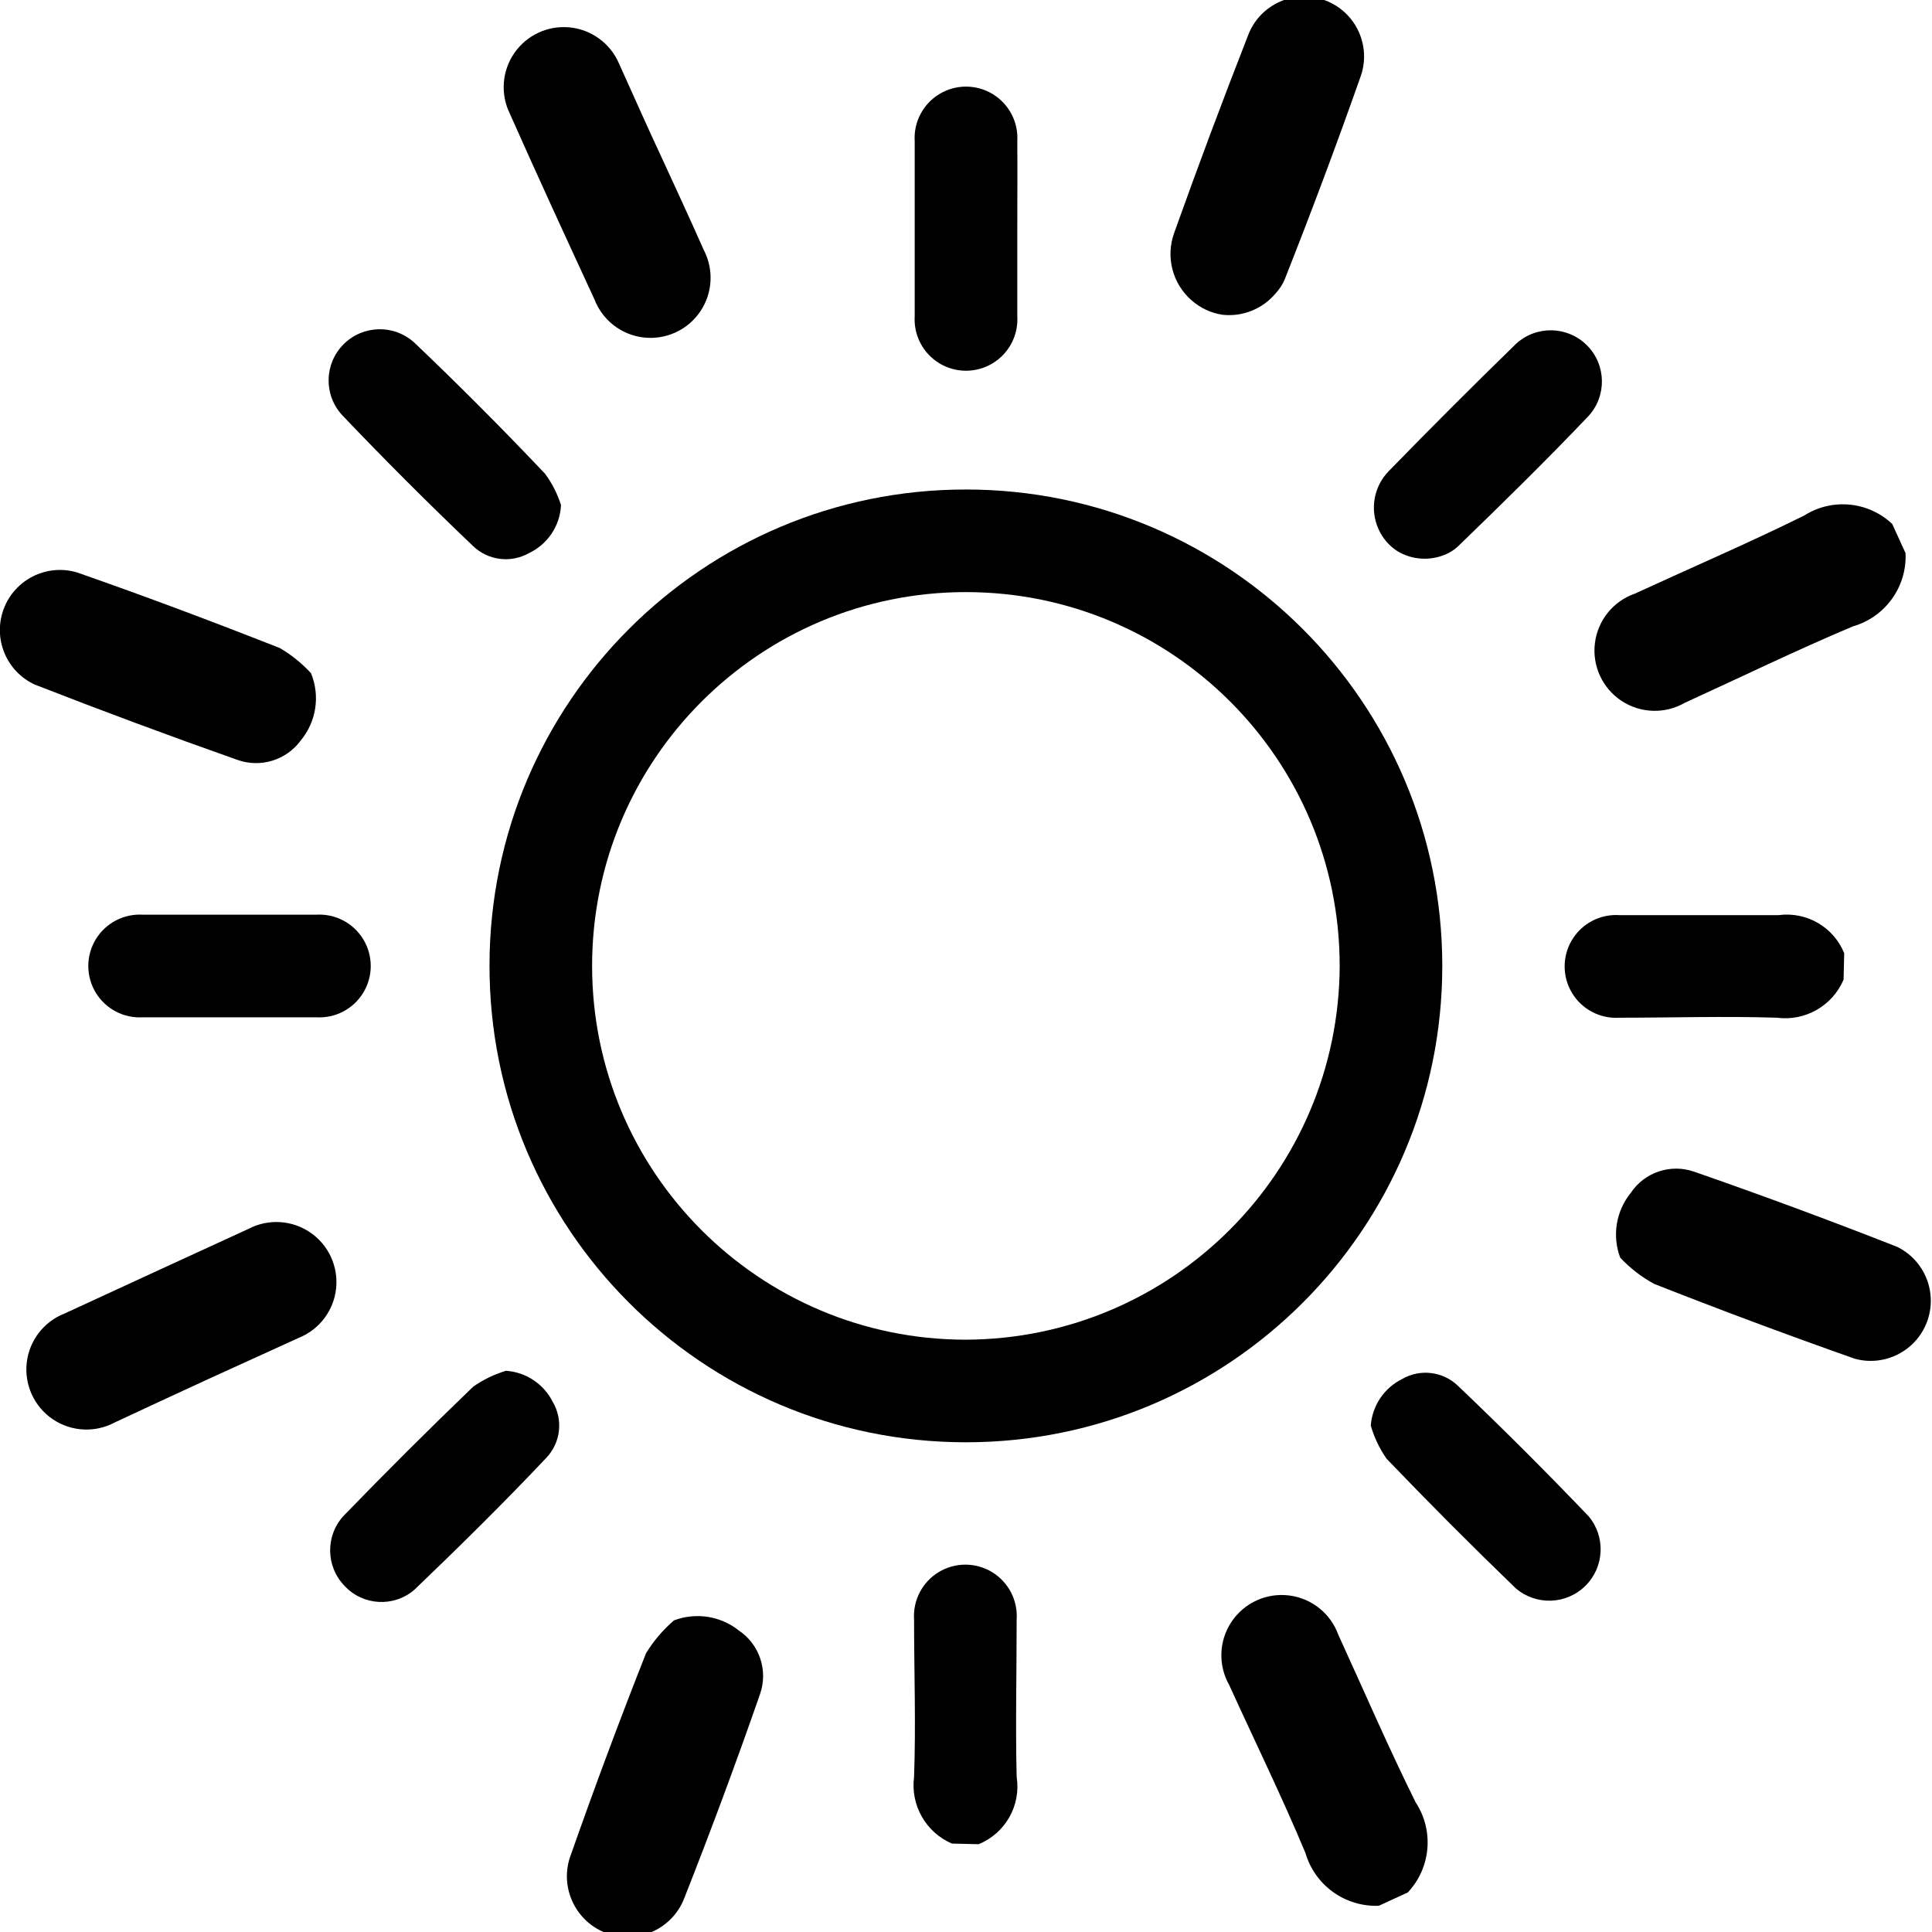
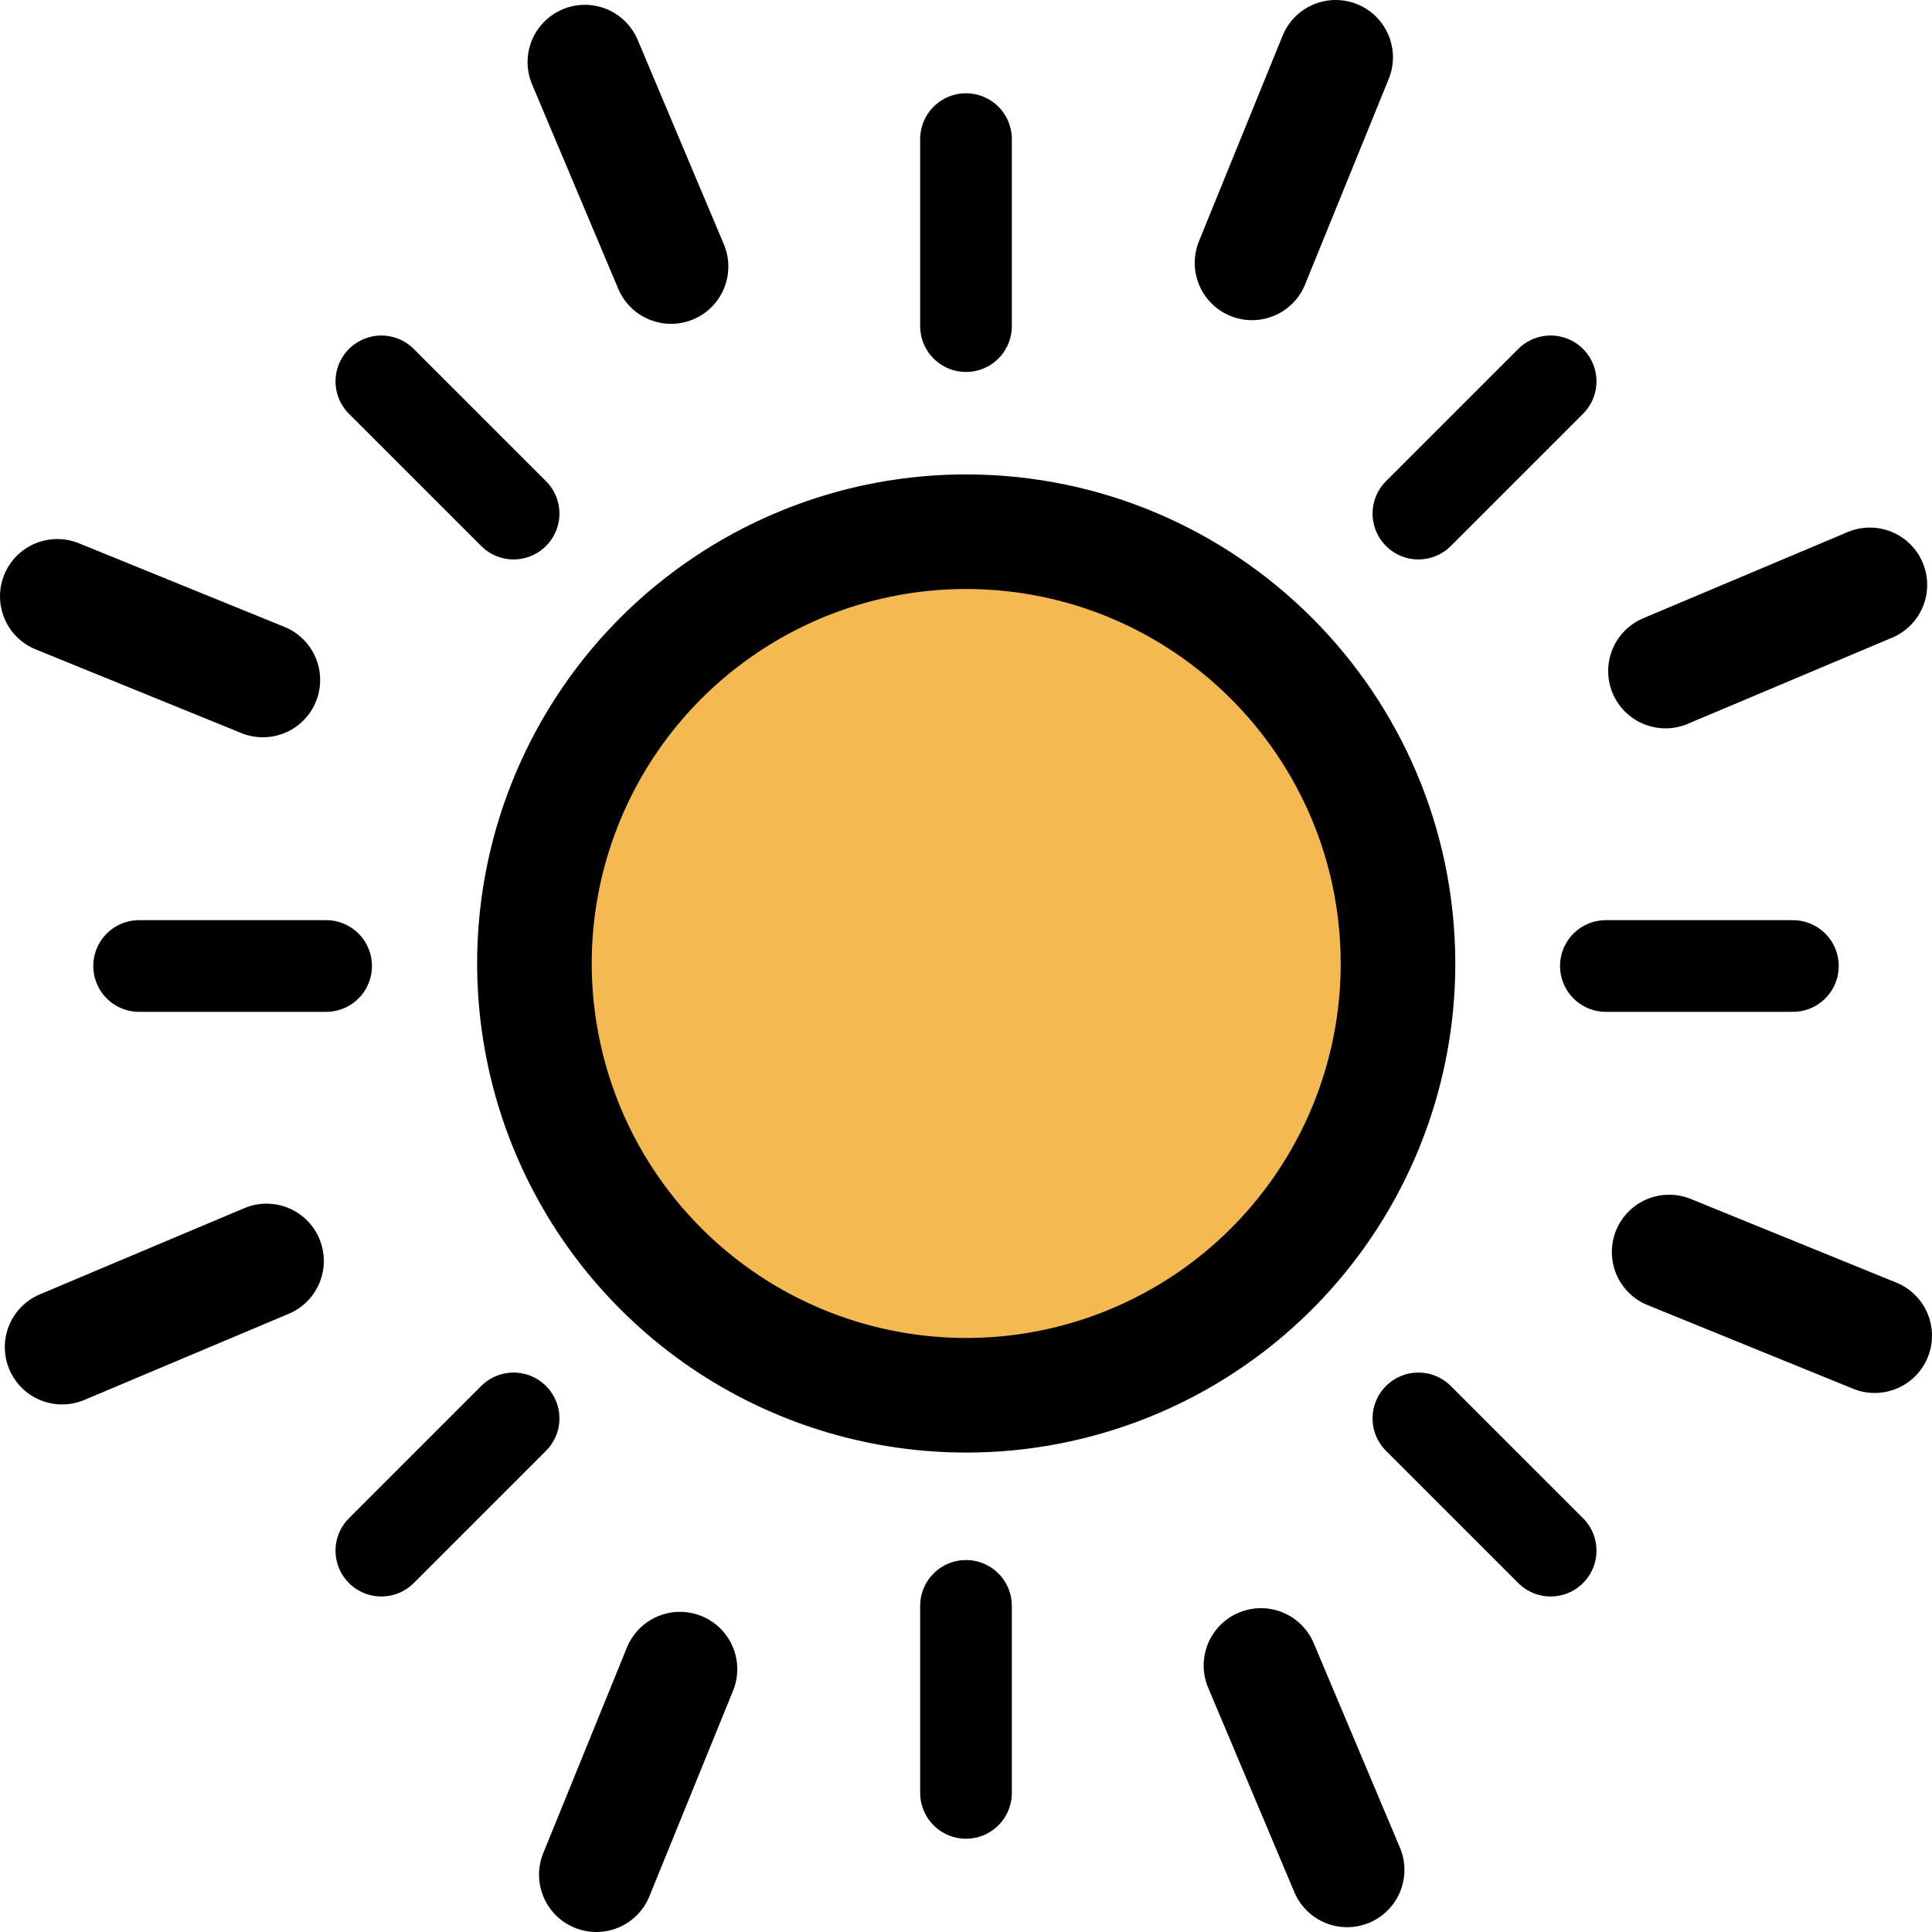
- <svg xmlns="http://www.w3.org/2000/svg" viewBox="0 0 91.32 91.33">
+ <svg xmlns="http://www.w3.org/2000/svg" viewBox="0 0 84.3 84.3">
+   <defs>
+     <style>.cls-1{fill:#f5b952;}.cls-2,.cls-3,.cls-4{fill:none;stroke:#000;stroke-miterlimit:10;}.cls-2,.cls-4{stroke-width:5px;}.cls-3,.cls-4{stroke-linecap:round;}.cls-3{stroke-width:4px;}</style>
+   </defs>
  <g id="Layer_2" data-name="Layer 2">
    <g id="Layer_1-2" data-name="Layer 1">
-       <path d="M87.15,46.31A3,3,0,0,1,84,48.11c-2.48-.08-5,0-7.45,0a2.43,2.43,0,1,1,0-4.85c2.51,0,5,0,7.53,0a2.93,2.93,0,0,1,3.1,1.8Z" />
-       <path d="M45,87.15A3,3,0,0,1,43.21,84c.09-2.48,0-5,0-7.45a2.43,2.43,0,1,1,4.85,0c0,2.48-.06,5,0,7.45a2.94,2.94,0,0,1-1.8,3.18Z" />
-       <path d="M45.65,23.14A22.52,22.52,0,1,1,23.14,45.62,22.51,22.51,0,0,1,45.65,23.14ZM63.33,45.66A17.67,17.67,0,1,0,45.65,63.33,17.74,17.74,0,0,0,63.33,45.66Z" />
-       <path d="M64.8,67.39a2.68,2.68,0,0,1,1.48-2.2,2.21,2.21,0,0,1,2.64.32q3.15,3,6.18,6.17a2.43,2.43,0,0,1-3.45,3.4q-3.11-3-6.11-6.13A5.36,5.36,0,0,1,64.8,67.39Z" />
-       <path d="M26.52,23.88A2.65,2.65,0,0,1,25,26.15a2.23,2.23,0,0,1-2.64-.34q-3.15-3-6.18-6.18a2.42,2.42,0,0,1,3.42-3.42q3.15,3,6.17,6.19A5,5,0,0,1,26.52,23.88Z" />
-       <path d="M66.05,26.05A2.4,2.4,0,0,1,65.16,25a2.47,2.47,0,0,1,.5-2.74q3-3.08,6-6a2.42,2.42,0,0,1,3.42,3.42c-2,2.1-4.09,4.15-6.18,6.17a2,2,0,0,1-.57.36A2.5,2.5,0,0,1,66.05,26.05Z" />
-       <path d="M23.92,64.8a2.68,2.68,0,0,1,2.21,1.47,2.21,2.21,0,0,1-.3,2.64c-2,2.12-4.12,4.21-6.24,6.24a2.38,2.38,0,0,1-3.3-.18,2.41,2.41,0,0,1-.05-3.31q3-3.1,6.13-6.11A5.44,5.44,0,0,1,23.92,64.8Z" />
-       <path d="M48.09,10.81c0,1.38,0,2.76,0,4.13a2.43,2.43,0,1,1-4.85,0q0-4.12,0-8.26a2.43,2.43,0,1,1,4.85,0C48.1,8.06,48.09,9.44,48.09,10.81Z" />
-       <path d="M10.76,48.09h-4a2.43,2.43,0,1,1,0-4.85c2.73,0,5.45,0,8.18,0a2.43,2.43,0,1,1,0,4.85Z" />
-       <path d="M90.08,26.15a3.44,3.44,0,0,1-2.49,3.46c-2.68,1.13-5.29,2.4-7.94,3.61a2.85,2.85,0,1,1-2.36-5.16c2.67-1.23,5.37-2.39,8-3.69a3.4,3.4,0,0,1,4.16.4Z" />
-       <path d="M65.18,90.09a3.47,3.47,0,0,1-3.47-2.5c-1.12-2.68-2.4-5.29-3.6-7.93a2.85,2.85,0,1,1,5.16-2.37c1.21,2.64,2.36,5.31,3.65,7.91a3.45,3.45,0,0,1-.37,4.26Z" />
-       <path d="M76.59,59.45a3.12,3.12,0,0,1,.5-3.06,2.58,2.58,0,0,1,3-1q4.83,1.68,9.59,3.55a2.84,2.84,0,0,1-2,5.29q-4.77-1.68-9.49-3.54A6.37,6.37,0,0,1,76.59,59.45Z" />
-       <path d="M14.7,31.82A3.12,3.12,0,0,1,14.22,35a2.62,2.62,0,0,1-3,.92q-4.82-1.7-9.58-3.56a2.84,2.84,0,0,1,2-5.3c3.21,1.12,6.4,2.32,9.58,3.57A6.45,6.45,0,0,1,14.7,31.82Z" />
-       <path d="M57.79,14.88a2.85,2.85,0,0,1-1.47-.69A2.91,2.91,0,0,1,55.51,11Q57.18,6.32,59,1.67a2.83,2.83,0,0,1,5.3,2C63.18,6.85,62,10,60.73,13.21a2.27,2.27,0,0,1-.43.66A2.87,2.87,0,0,1,57.79,14.88Z" />
-       <path d="M31.86,76.6a3.14,3.14,0,0,1,3.07.48,2.59,2.59,0,0,1,1,3q-1.7,4.88-3.59,9.67A2.83,2.83,0,0,1,27,87.64q1.68-4.78,3.54-9.49A6.6,6.6,0,0,1,31.86,76.6Z" />
-       <path d="M31.27,7.43c.67,1.46,1.35,2.92,2,4.39a2.84,2.84,0,1,1-5.17,2.33c-1.35-2.92-2.7-5.85-4-8.78A2.84,2.84,0,1,1,29.26,3C29.94,4.5,30.6,6,31.27,7.43Z" />
-       <path d="M9.74,65.24c-1.44.66-2.87,1.33-4.31,2a2.84,2.84,0,1,1-2.37-5.15q4.33-2,8.69-4a2.84,2.84,0,1,1,2.38,5.15C12.67,63.91,11.2,64.57,9.74,65.24Z" />
+       <circle class="cls-1" cx="42.48" cy="42.15" r="18.72" />
+       <path class="cls-2" d="M42.19,23.2A18.84,18.84,0,1,0,61,42,18.86,18.86,0,0,0,42.19,23.2Z" />
+       <line class="cls-3" x1="42.15" y1="14.23" x2="42.15" y2="6.07" />
+       <line class="cls-3" x1="42.15" y1="78.23" x2="42.15" y2="70.07" />
+       <line class="cls-3" x1="14.23" y1="42.15" x2="6.07" y2="42.15" />
+       <line class="cls-3" x1="78.23" y1="42.15" x2="70.07" y2="42.15" />
+       <line class="cls-3" x1="22.41" y1="22.41" x2="16.64" y2="16.64" />
+       <line class="cls-3" x1="67.66" y1="67.66" x2="61.89" y2="61.89" />
+       <line class="cls-3" x1="22.41" y1="61.89" x2="16.64" y2="67.66" />
+       <line class="cls-3" x1="67.66" y1="16.64" x2="61.89" y2="22.41" />
+       <line class="cls-4" x1="54.63" y1="11.47" x2="58.28" y2="2.5" />
+       <line class="cls-4" x1="26.02" y1="81.8" x2="29.67" y2="72.83" />
+       <line class="cls-4" x1="11.47" y1="29.67" x2="2.5" y2="26.02" />
+       <line class="cls-4" x1="81.8" y1="58.28" x2="72.83" y2="54.63" />
+       <line class="cls-4" x1="29.28" y1="11.63" x2="25.52" y2="2.71" />
+       <line class="cls-4" x1="58.78" y1="81.59" x2="55.02" y2="72.67" />
+       <line class="cls-4" x1="11.63" y1="55.02" x2="2.71" y2="58.78" />
+       <line class="cls-4" x1="81.59" y1="25.52" x2="72.67" y2="29.28" />
    </g>
  </g>
</svg>
